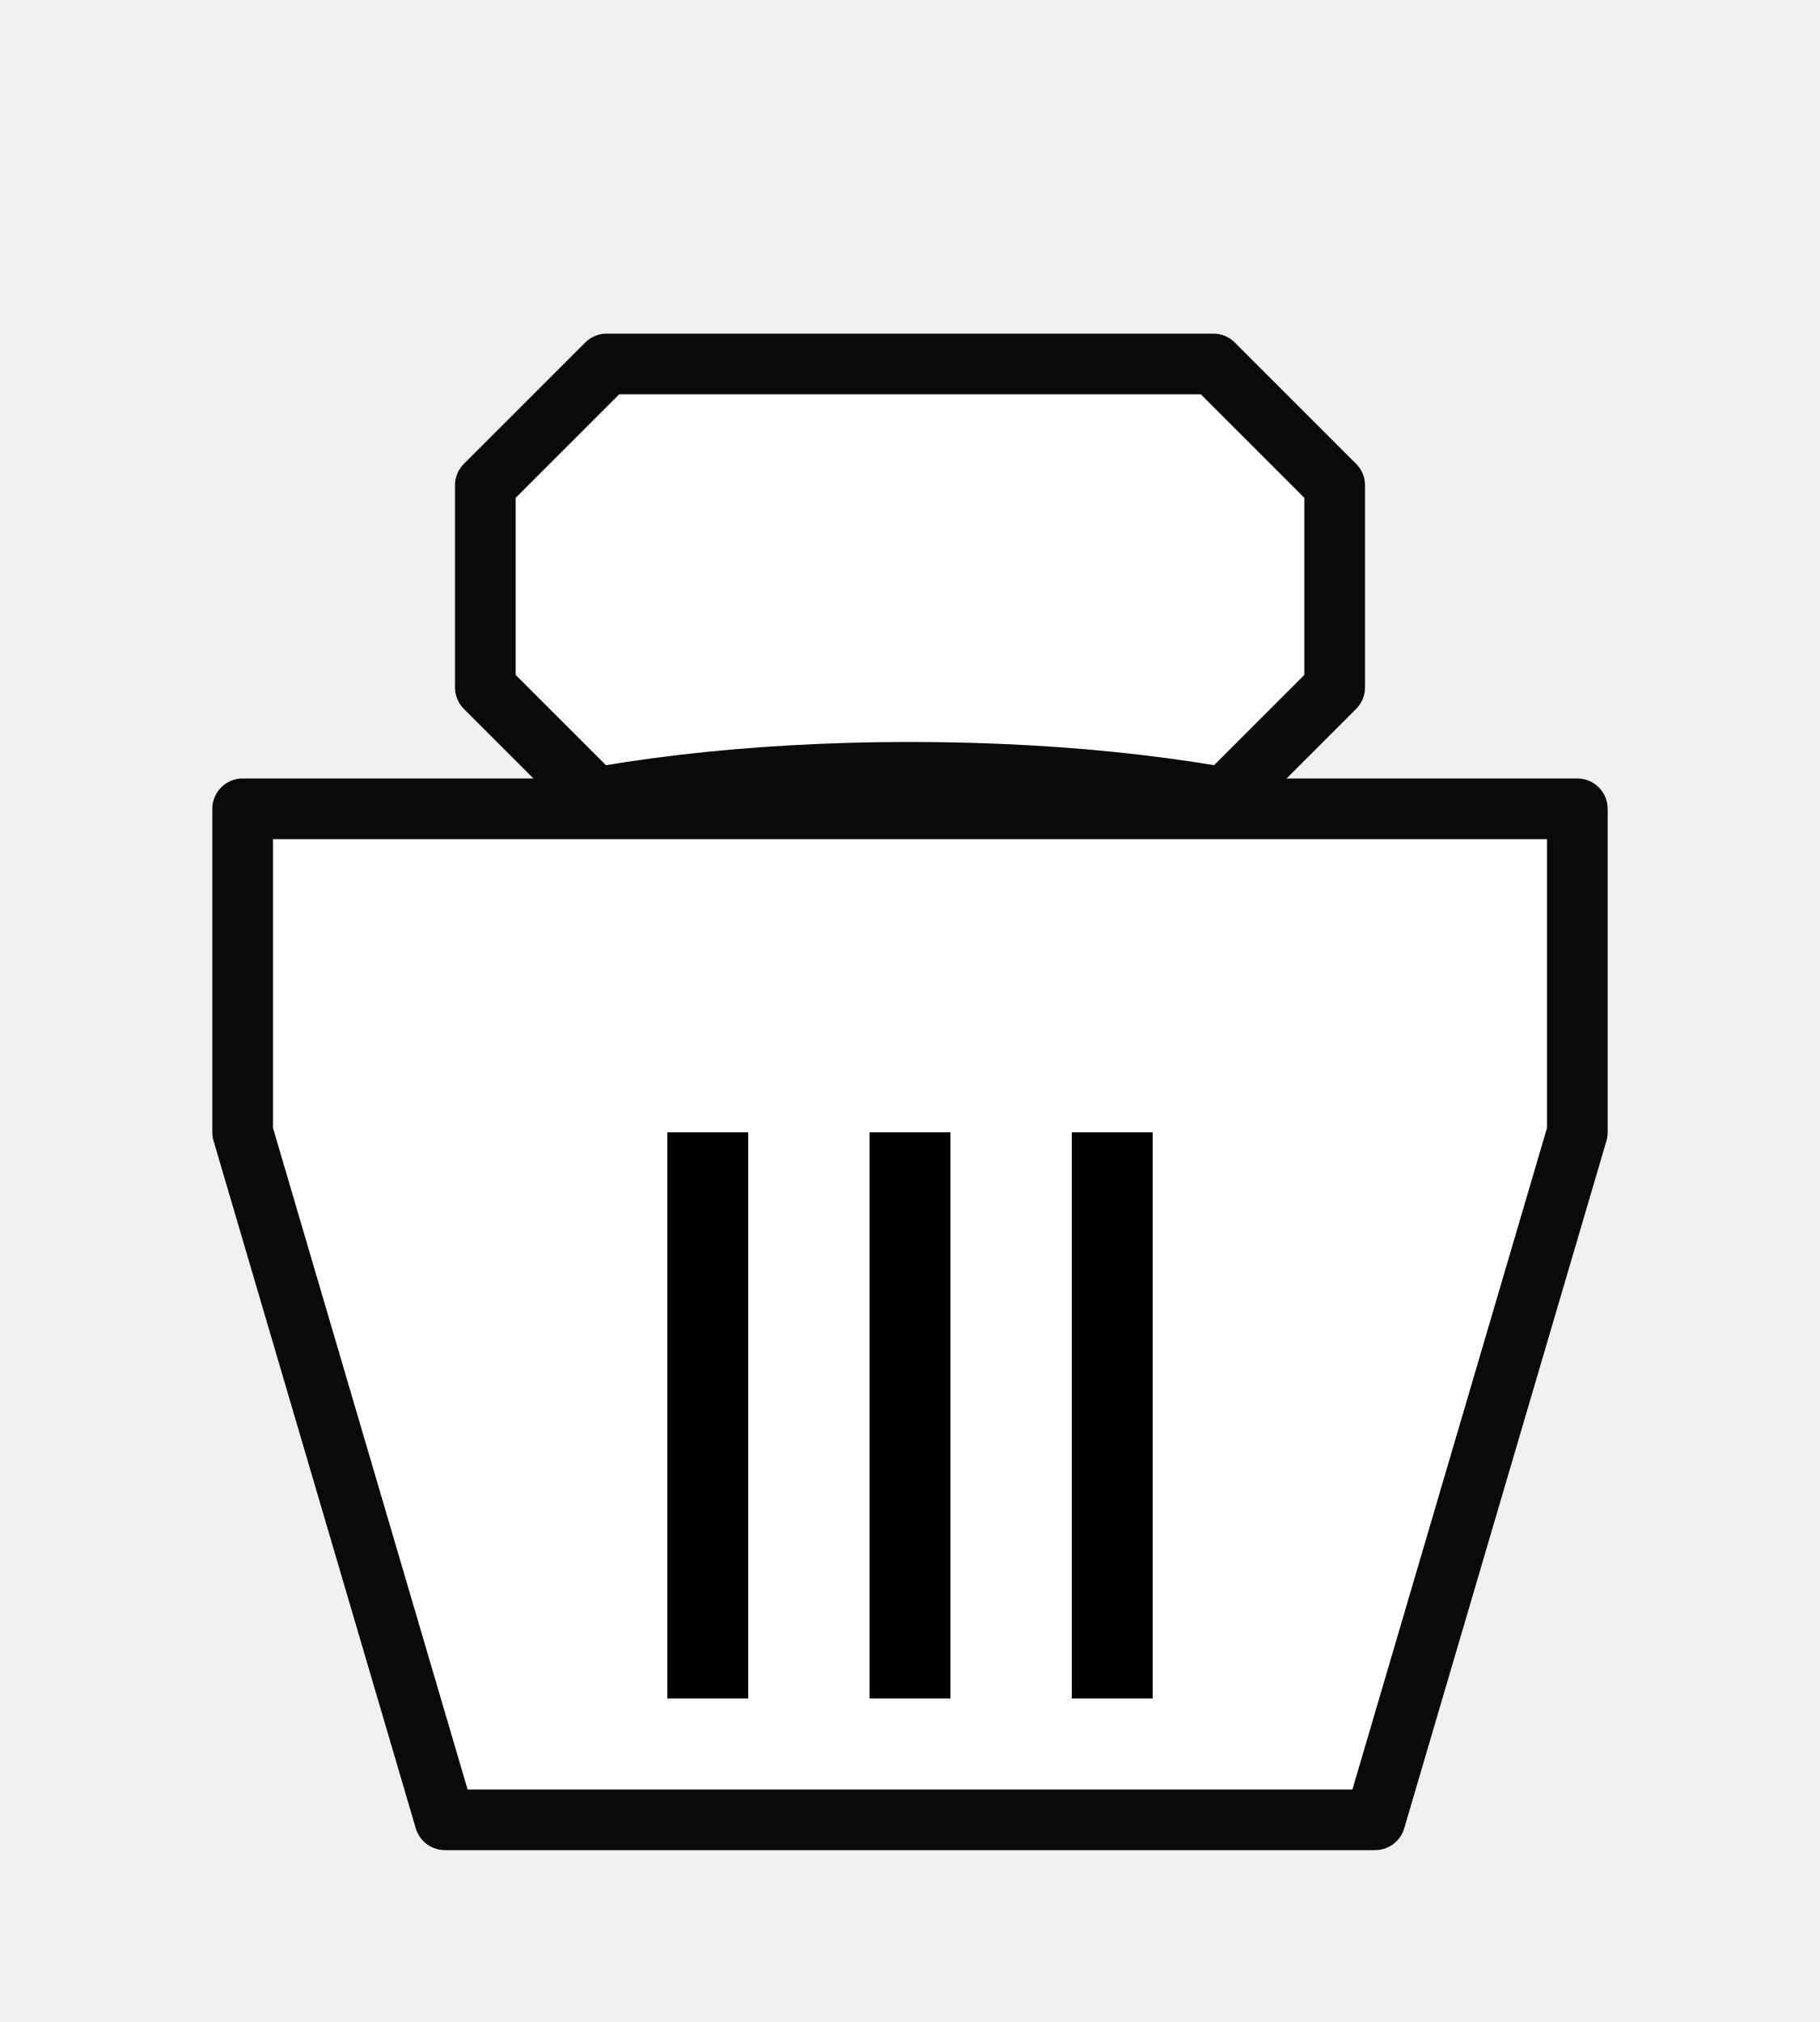
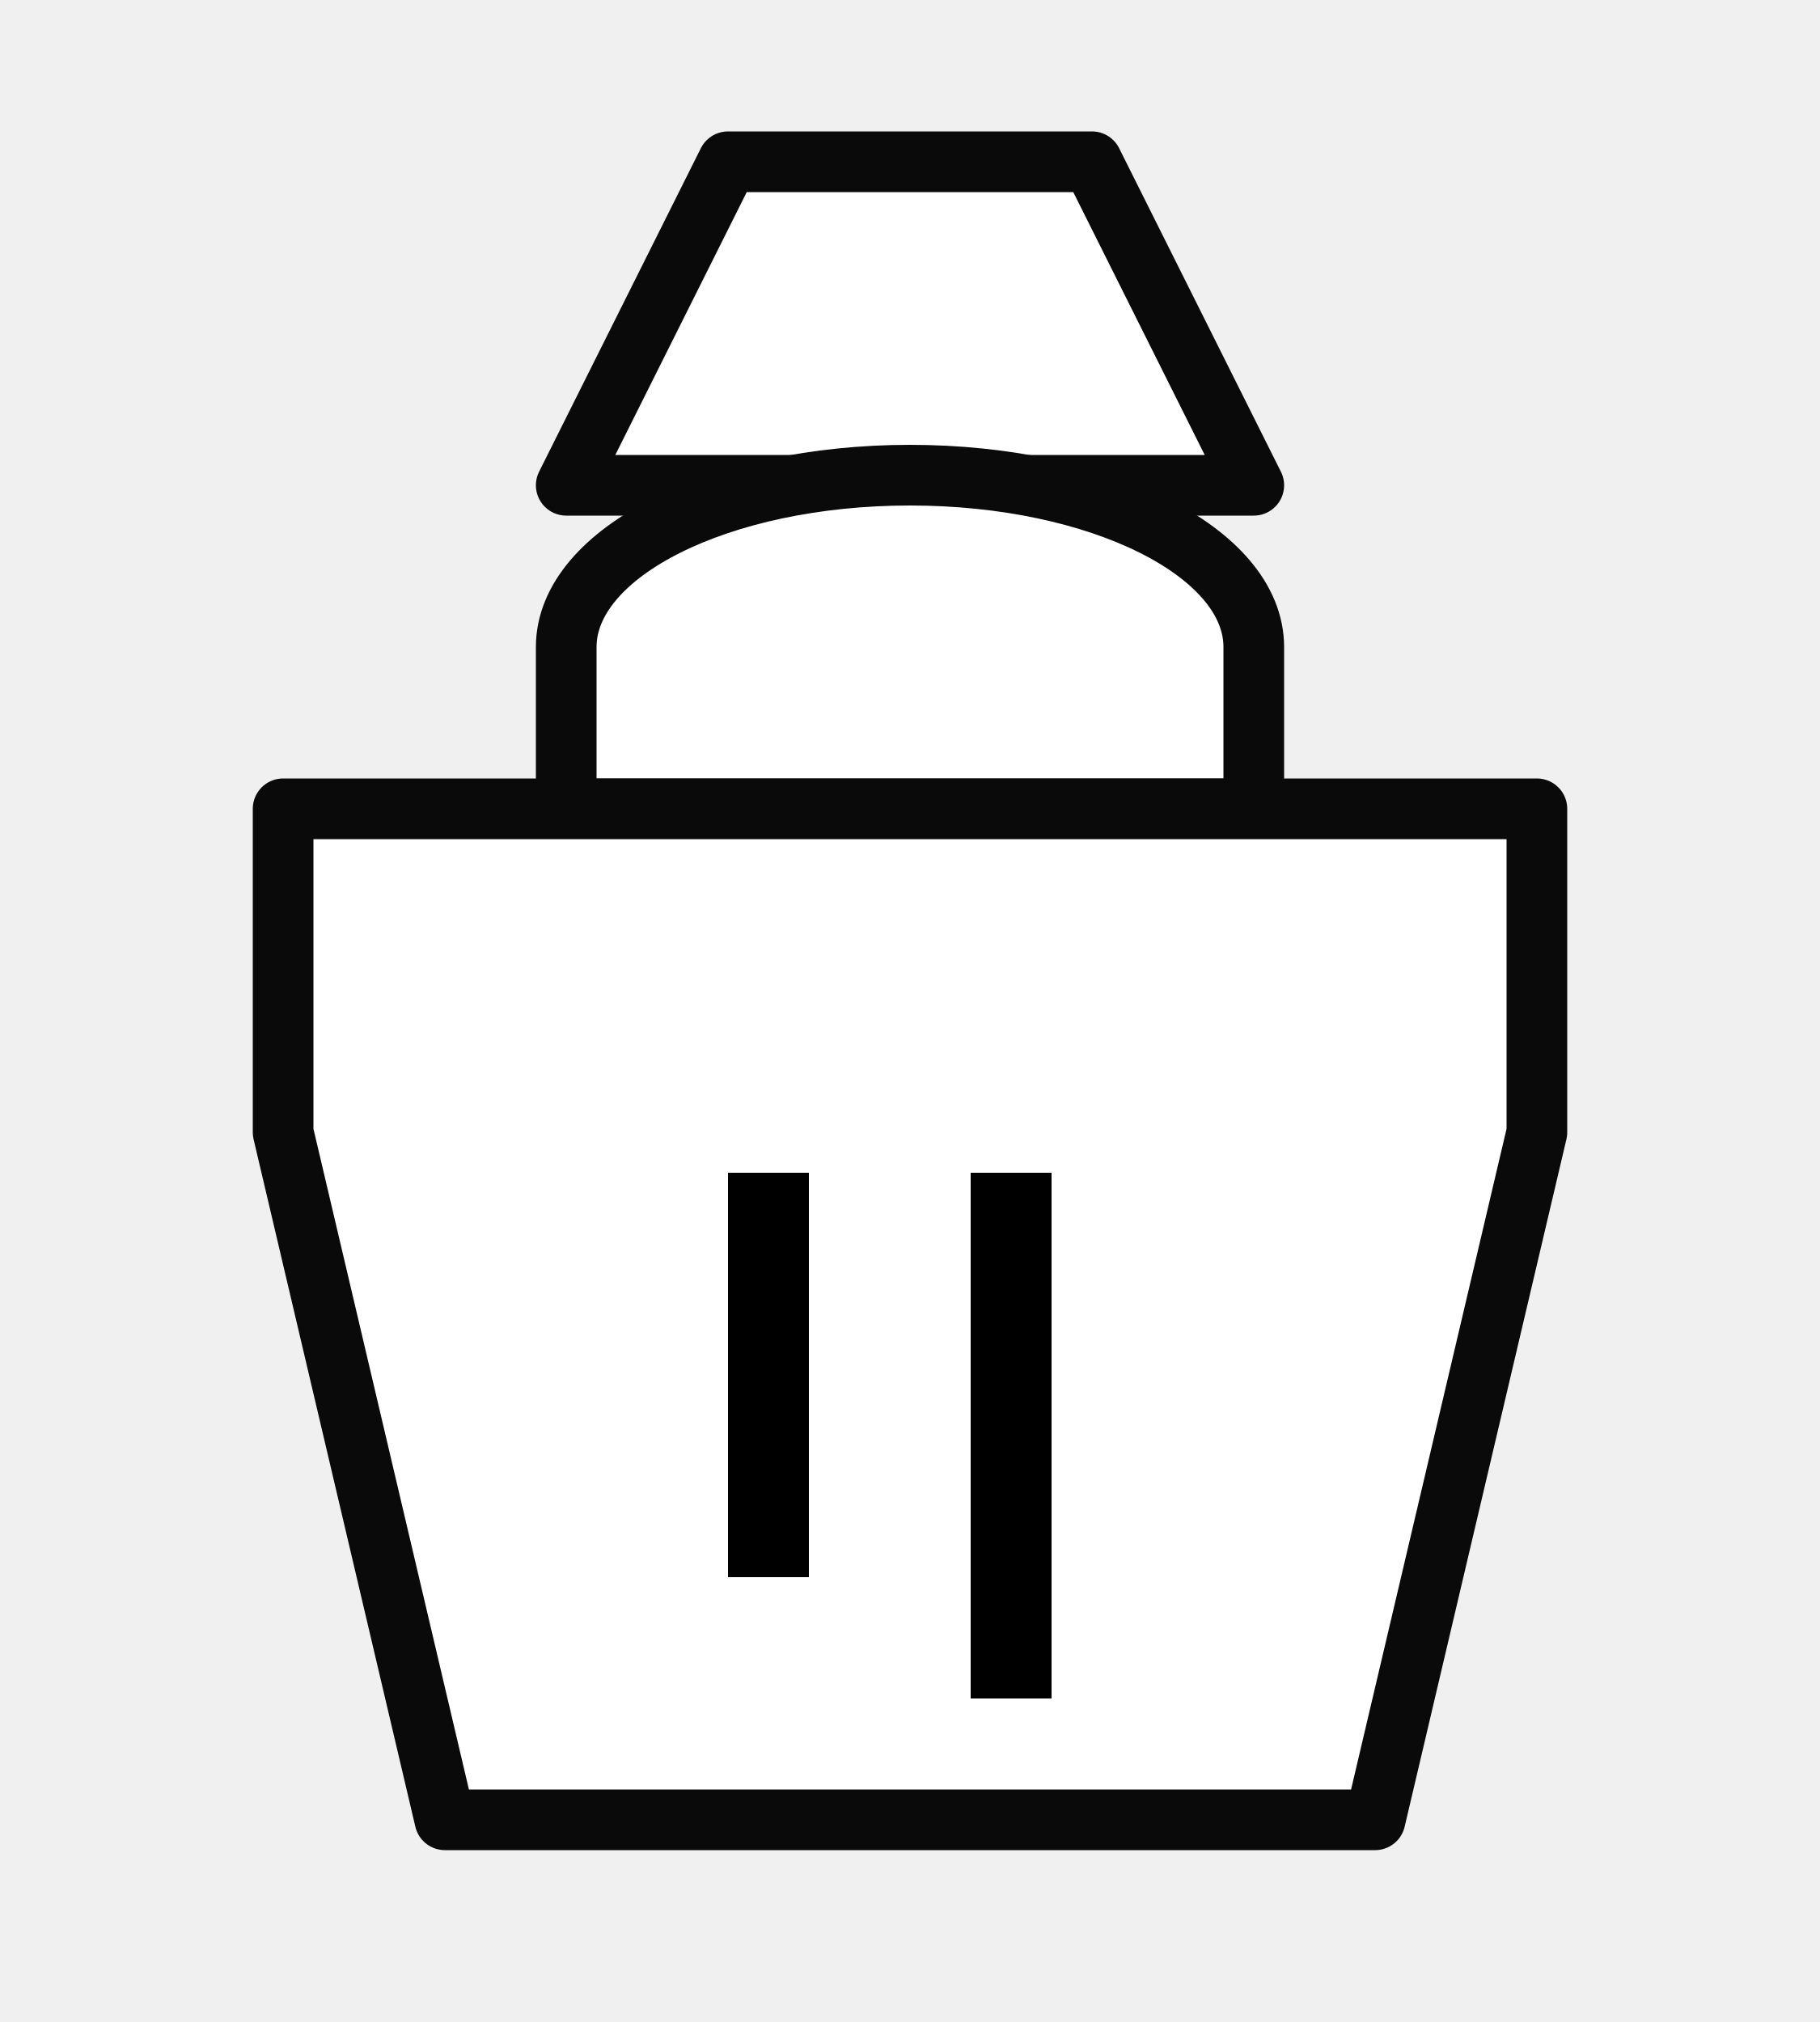
<svg xmlns="http://www.w3.org/2000/svg" viewBox="0 0 90 100">
-   <path d="M 30,18 L 24,24 L 24,34 L 30,40 L 60,40 L 66,34 L 66,24 L 60,18 Z" fill="#ffffff" stroke="#0a0a0a" stroke-width="3" stroke-linejoin="round" stroke-linecap="round" />
-   <path d="M 16,46 A 18,5 0 0 1 74,46 L 74,52 L 16,52 Z" fill="#646464" stroke="#0a0a0a" stroke-width="2.5" stroke-linejoin="round" stroke-linecap="round" />
-   <path d="M 22,90 L 12,56 L 12,40 L 78,40 L 78,56 L 68,90 Z" fill="#ffffff" stroke="#0a0a0a" stroke-width="3" stroke-linejoin="round" stroke-linecap="round" />
-   <line x1="35" y1="56" x2="35" y2="84" stroke="#000000" stroke-width="4" stroke-linecap="butt" />
-   <line x1="45" y1="56" x2="45" y2="84" stroke="#000000" stroke-width="4" stroke-linecap="butt" />
-   <line x1="55" y1="56" x2="55" y2="84" stroke="#000000" stroke-width="4" stroke-linecap="butt" />
+   <path d="M 36,8 L 28,24 L 62,24 L 54,8 Z" fill="#ffffff" stroke="#0a0a0a" stroke-width="3" stroke-linejoin="round" stroke-linecap="round" />
+   <path d="M 28,32 A 16,8 0 0 1 62,32 L 62,40 L 28,40 Z" fill="#ffffff" stroke="#0a0a0a" stroke-width="3" stroke-linejoin="round" stroke-linecap="round" />
+   <path d="M 18,48 A 18,5 0 0 1 72,48 L 72,54 L 18,54 Z" fill="#646464" stroke="#0a0a0a" stroke-width="2.5" stroke-linejoin="round" stroke-linecap="round" />
+   <path d="M 22,90 L 14,56 L 14,40 L 76,40 L 76,56 L 68,90 Z" fill="#ffffff" stroke="#0a0a0a" stroke-width="3" stroke-linejoin="round" stroke-linecap="round" />
+   <line x1="38" y1="58" x2="38" y2="78" stroke="#000000" stroke-width="4" stroke-linecap="butt" />
+   <line x1="50" y1="58" x2="50" y2="84" stroke="#000000" stroke-width="4" stroke-linecap="butt" />
</svg>
